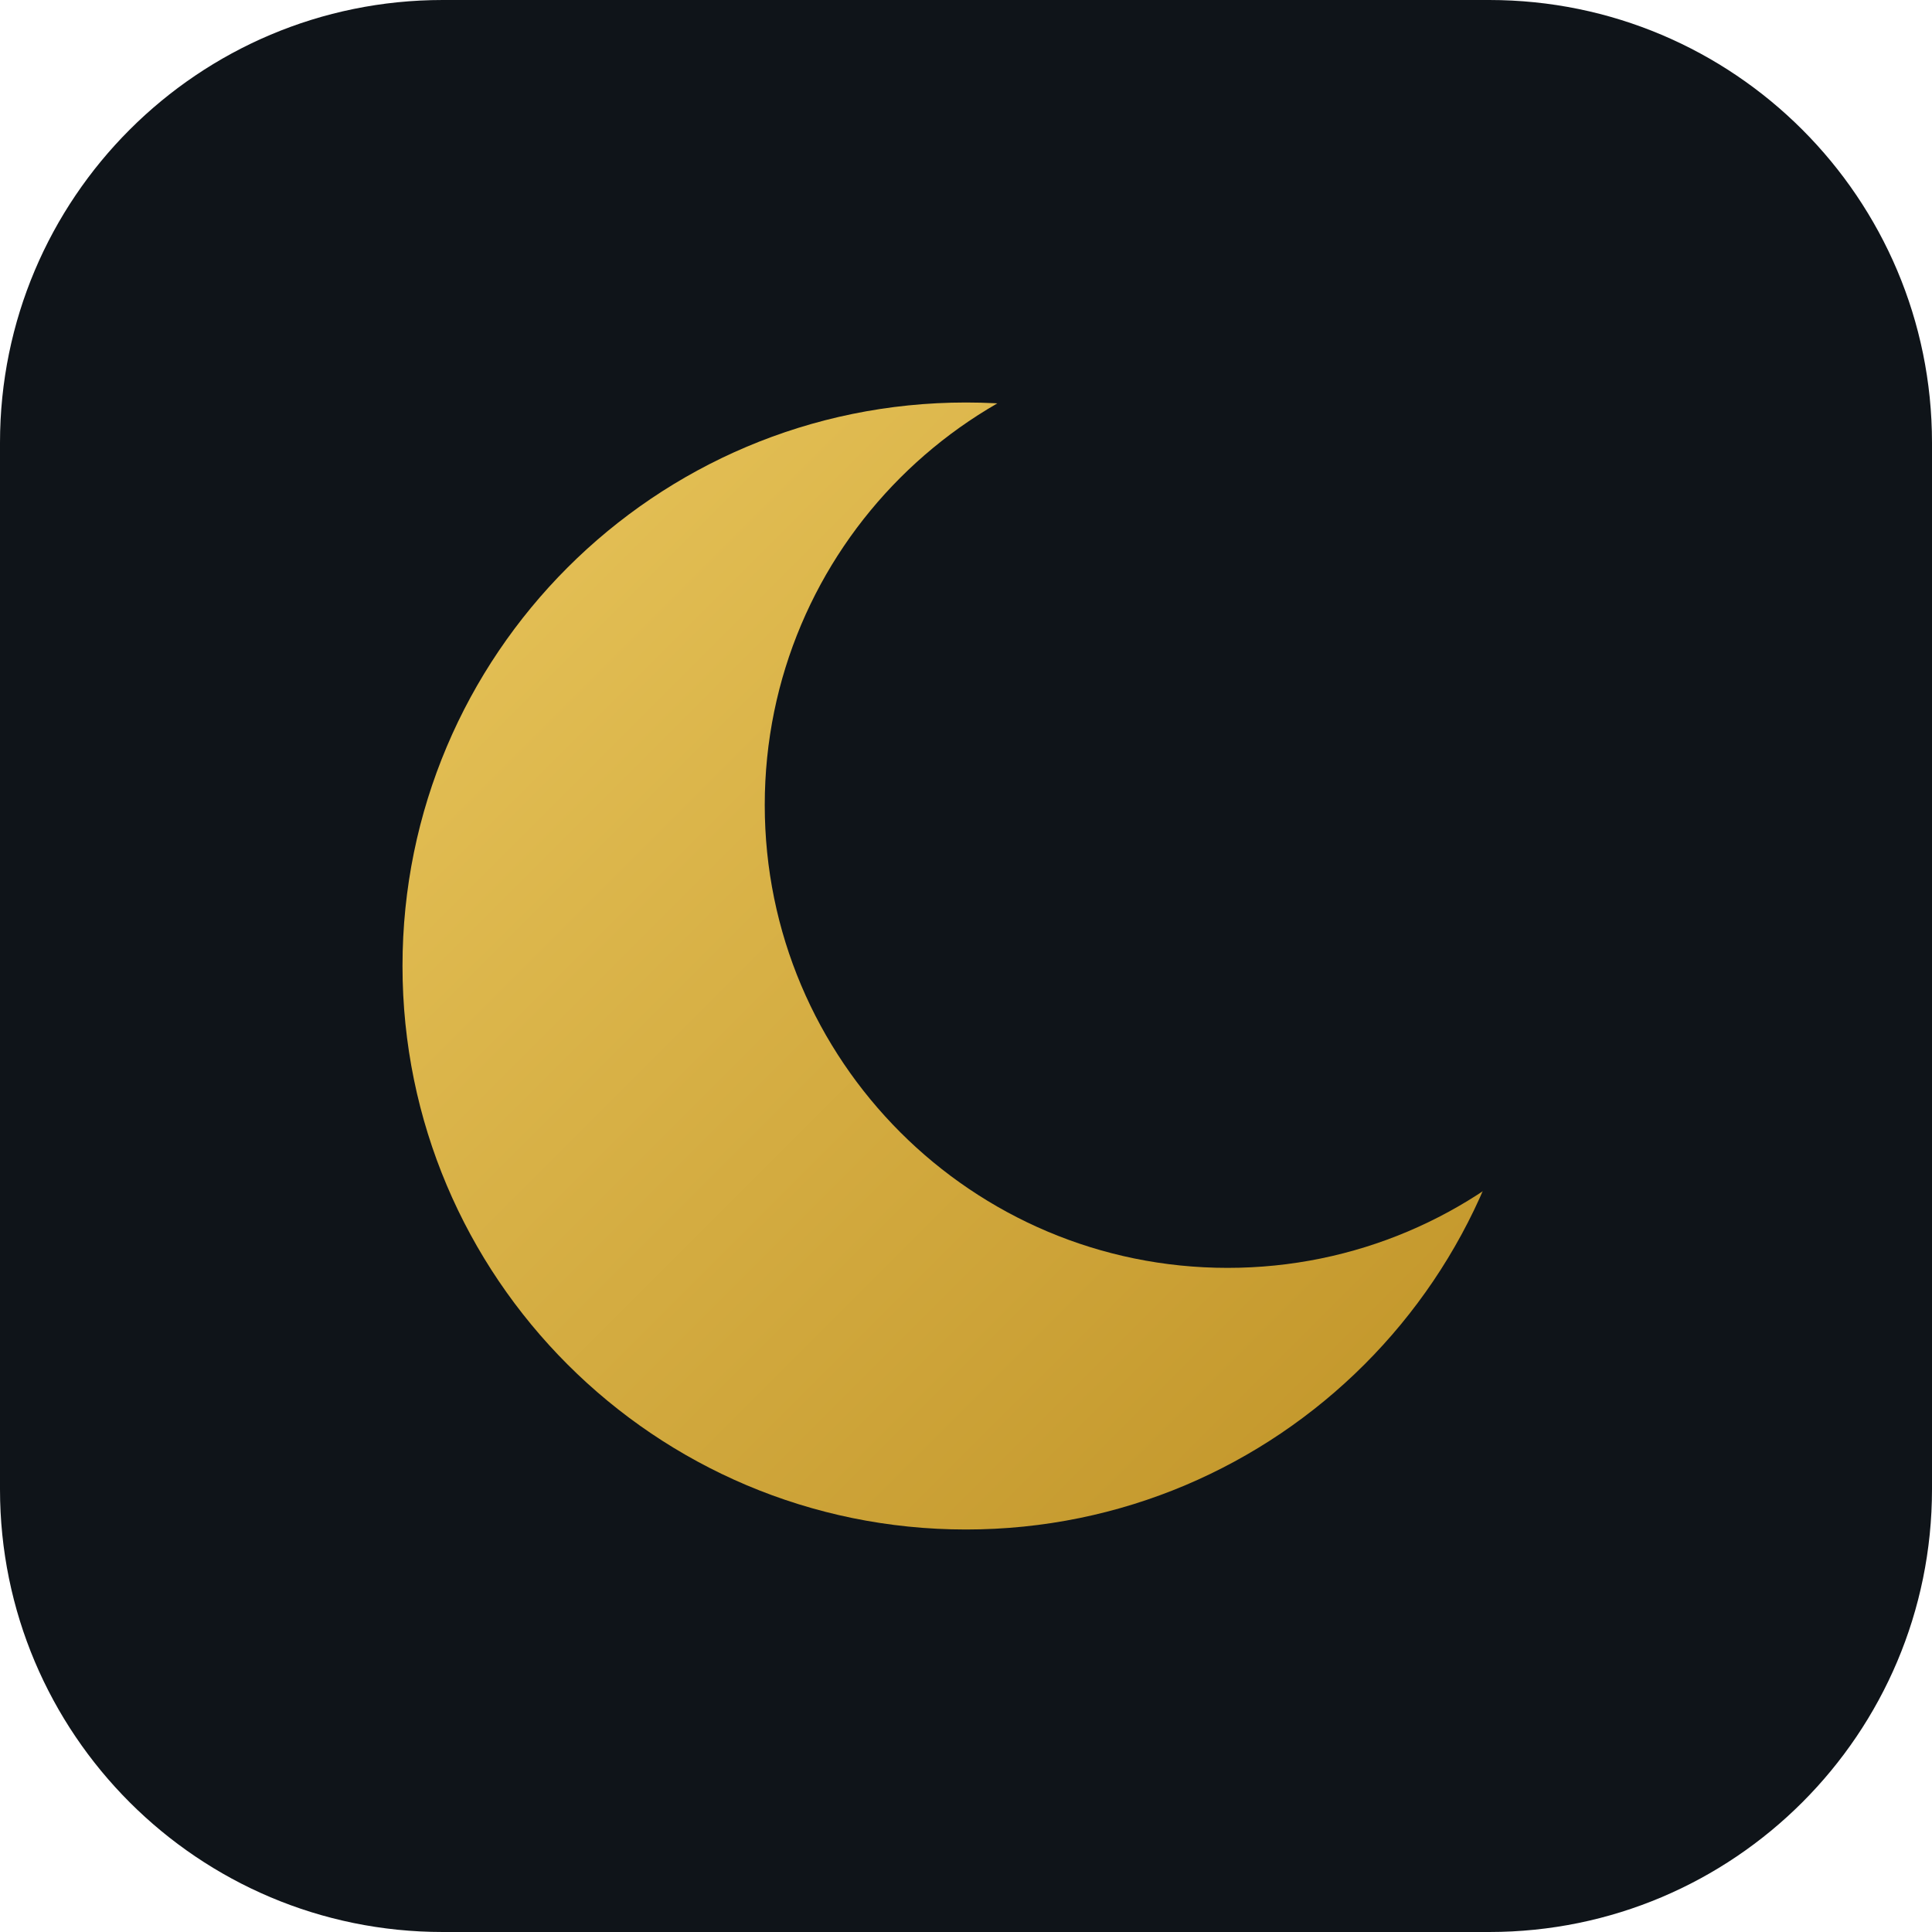
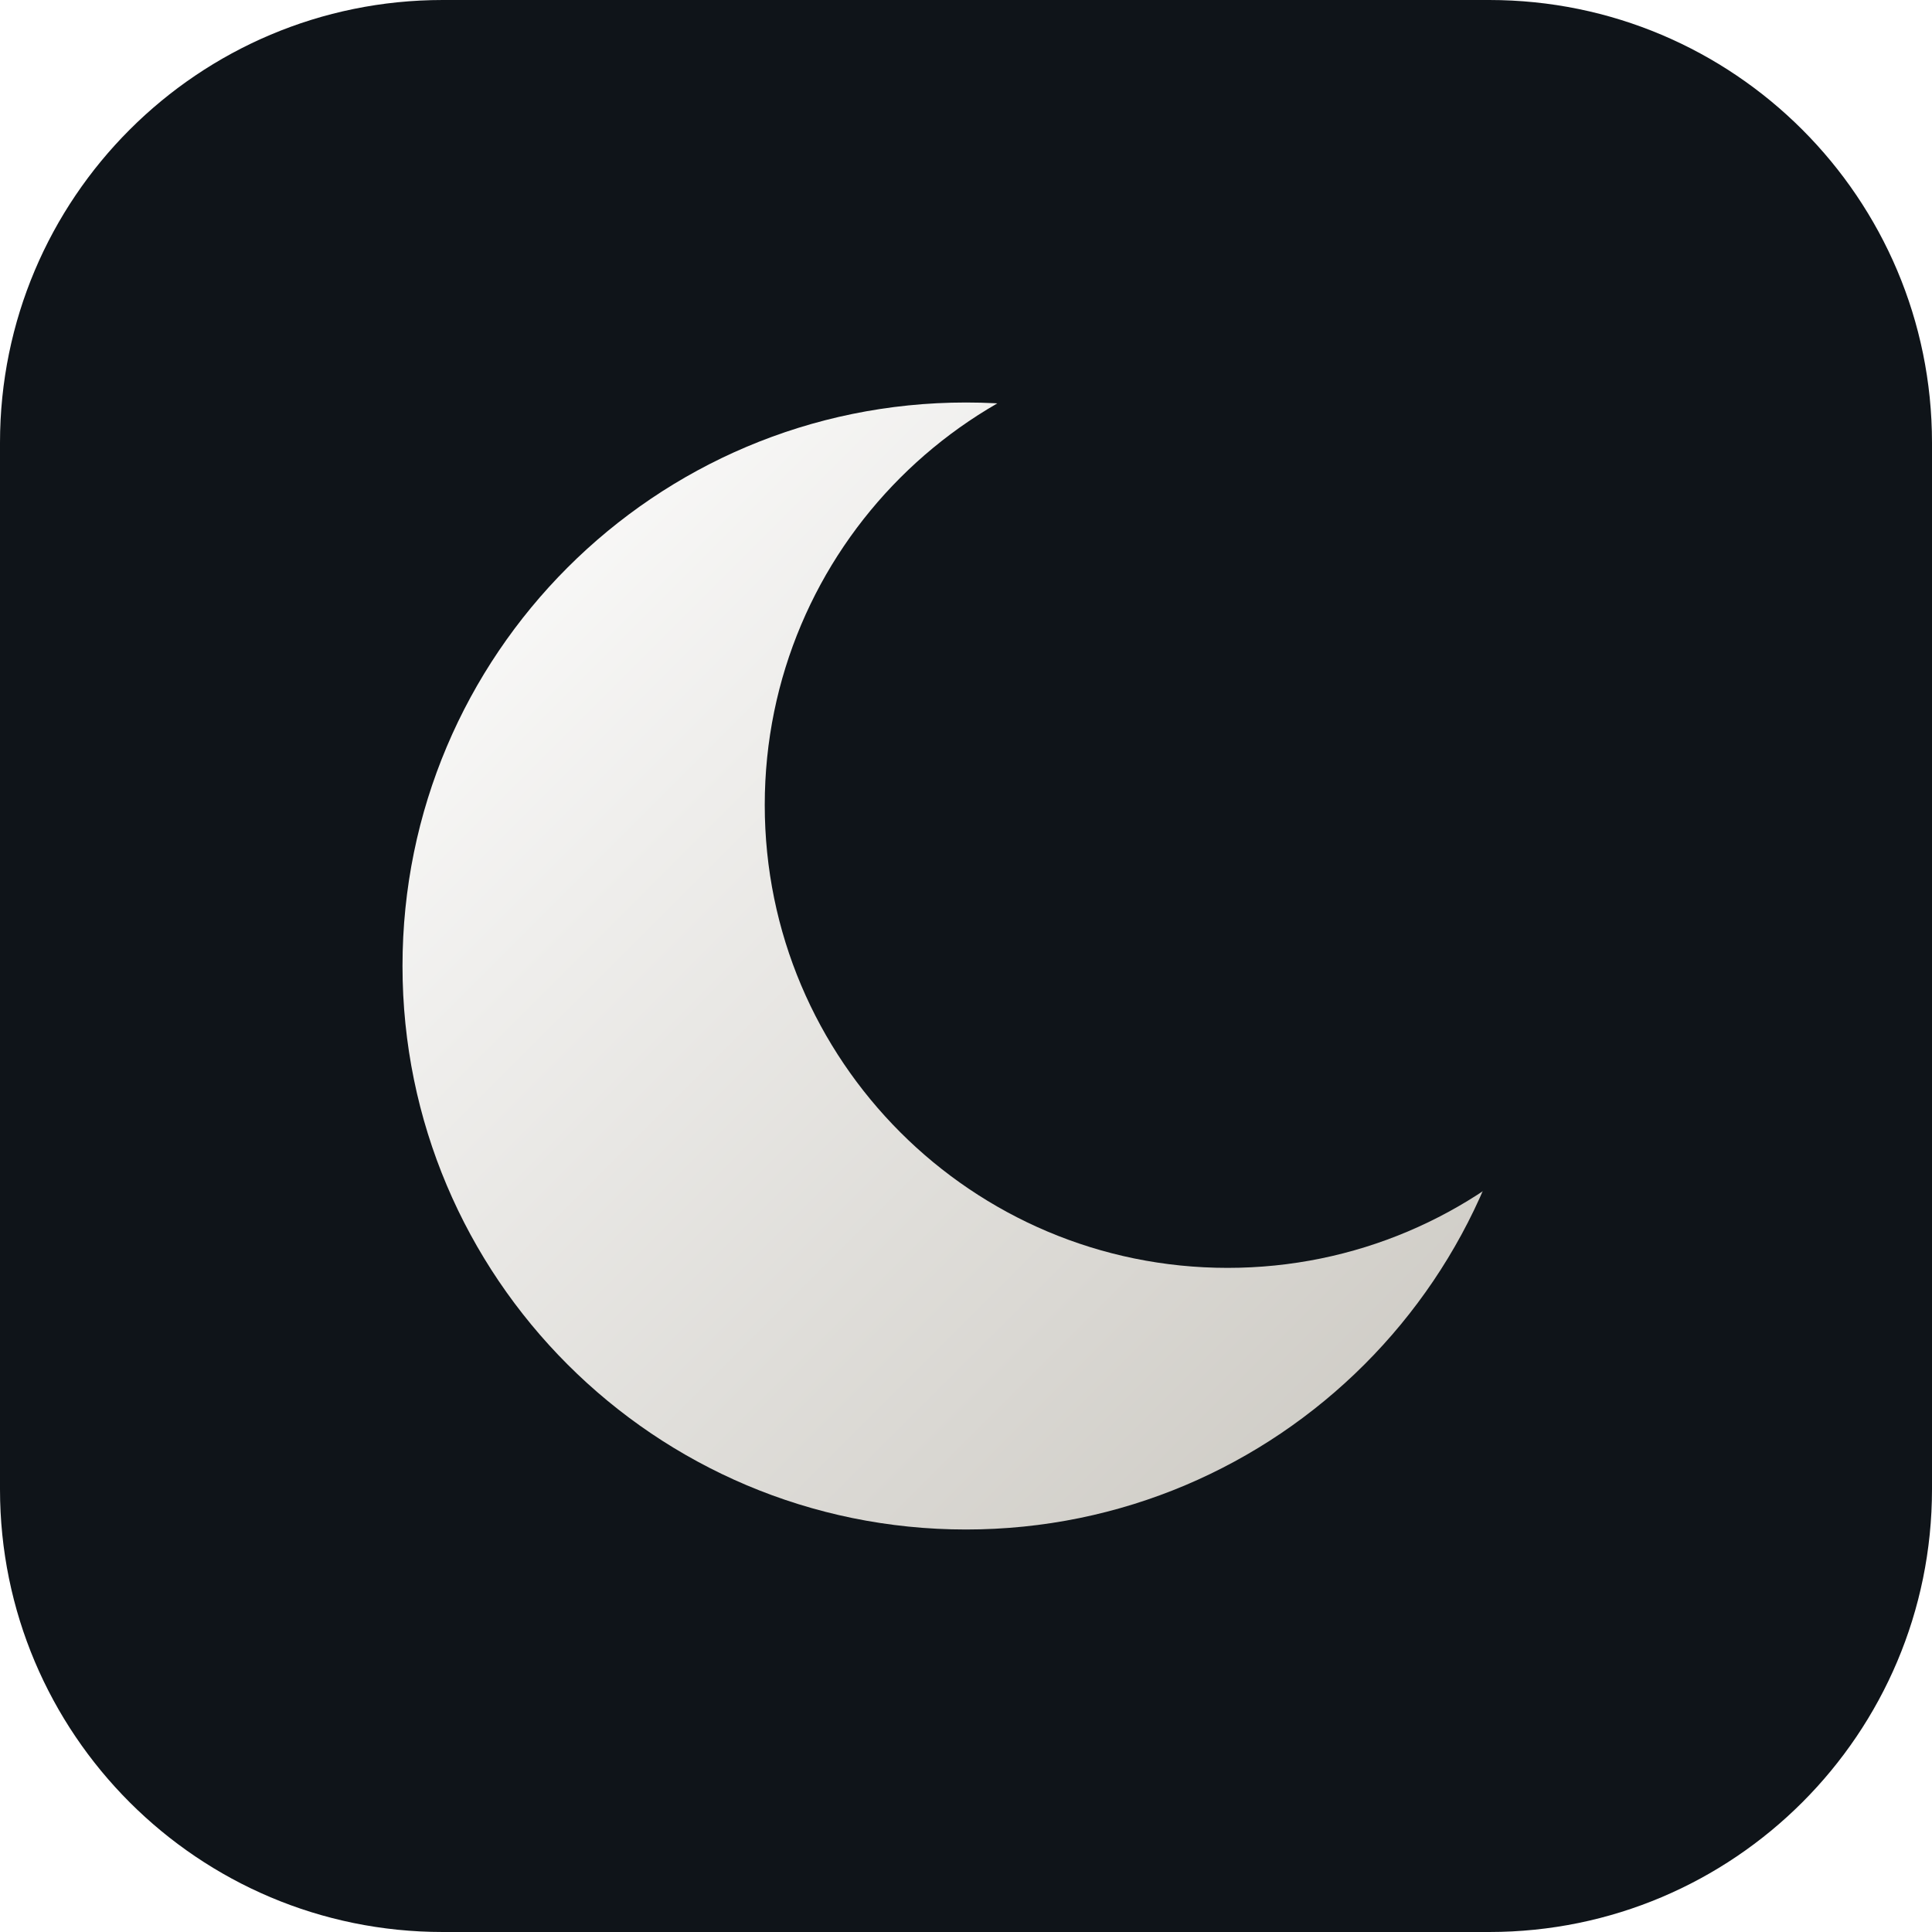
<svg xmlns="http://www.w3.org/2000/svg" viewBox="0 0 48 48" width="48" height="48">
  <defs>
    <linearGradient id="g" x1="0" y1="0" x2="1" y2="1">
-       <stop offset="0%" stop-color="#e8c55b" />
-       <stop offset="100%" stop-color="#bf9226" />
+       <stop offset="0%" stop-color="#ffffff" />
+       <stop offset="100%" stop-color="#c9c6bf" />
    </linearGradient>
  </defs>
  <rect width="48" height="48" rx="11" fill="#0f1419" />
  <circle cx="24" cy="24" r="14" fill="url(#g)" />
  <circle cx="30.5" cy="20" r="11.5" fill="#0f1419" />
</svg>
